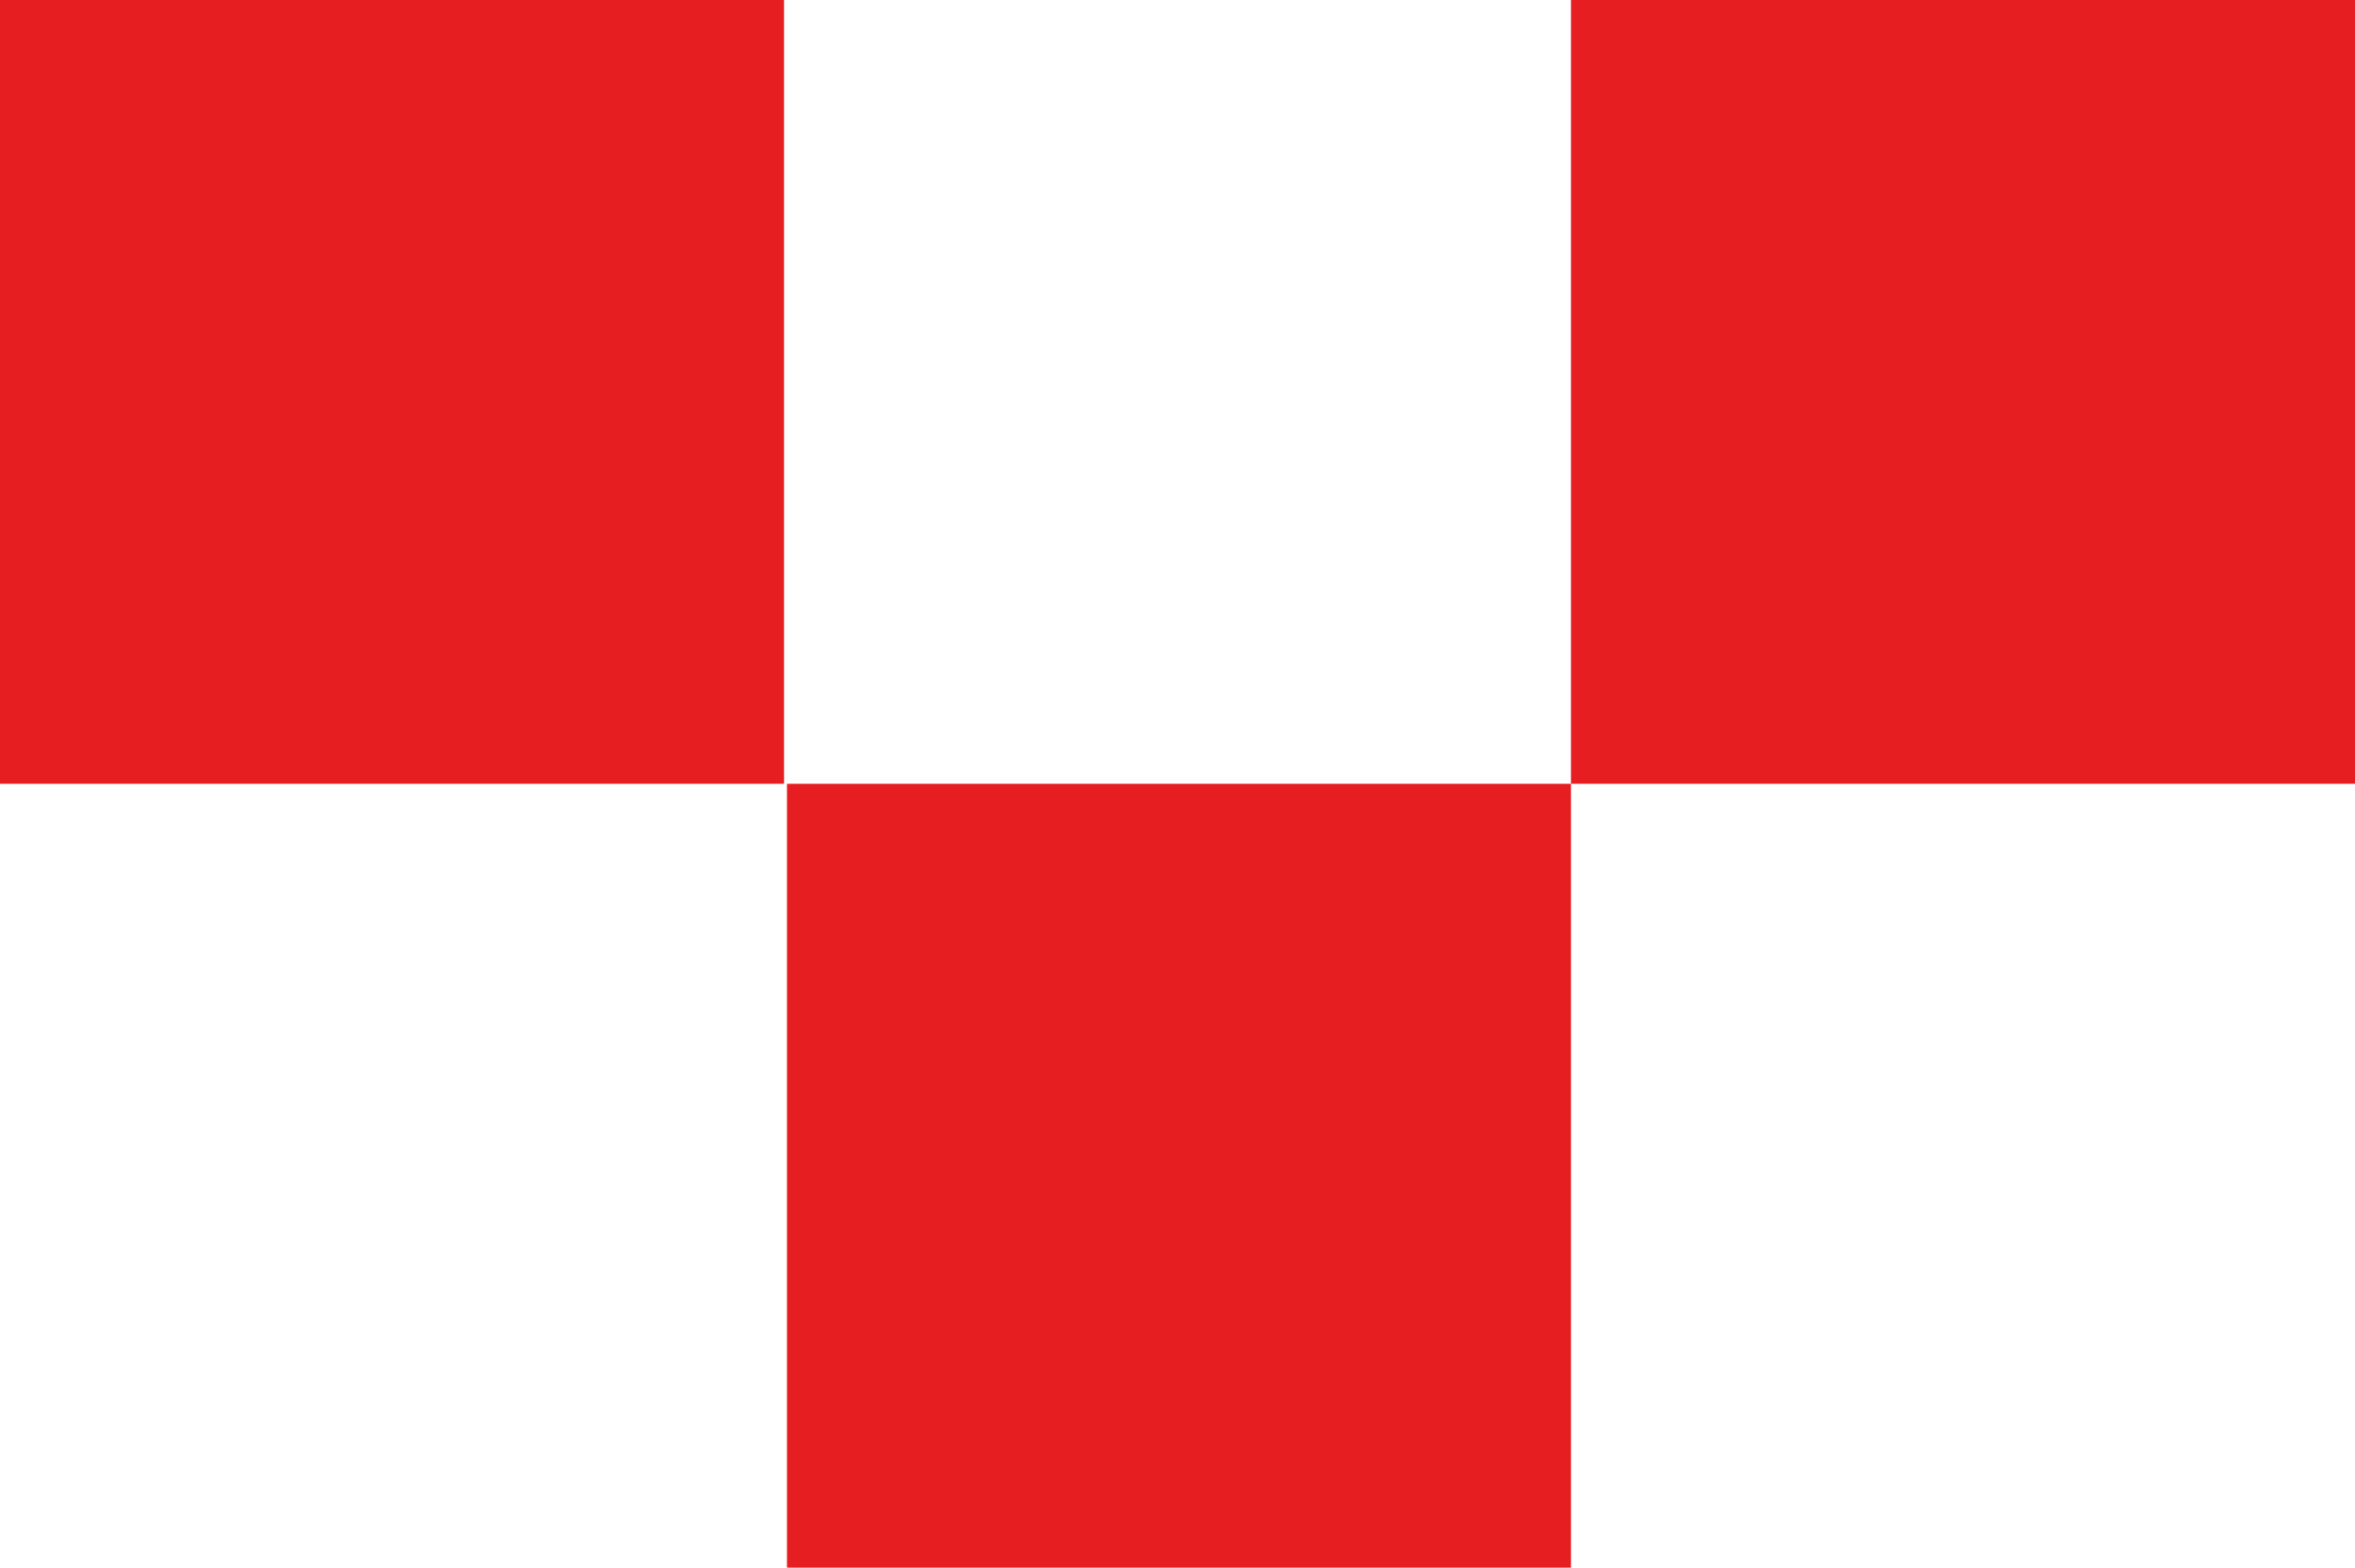
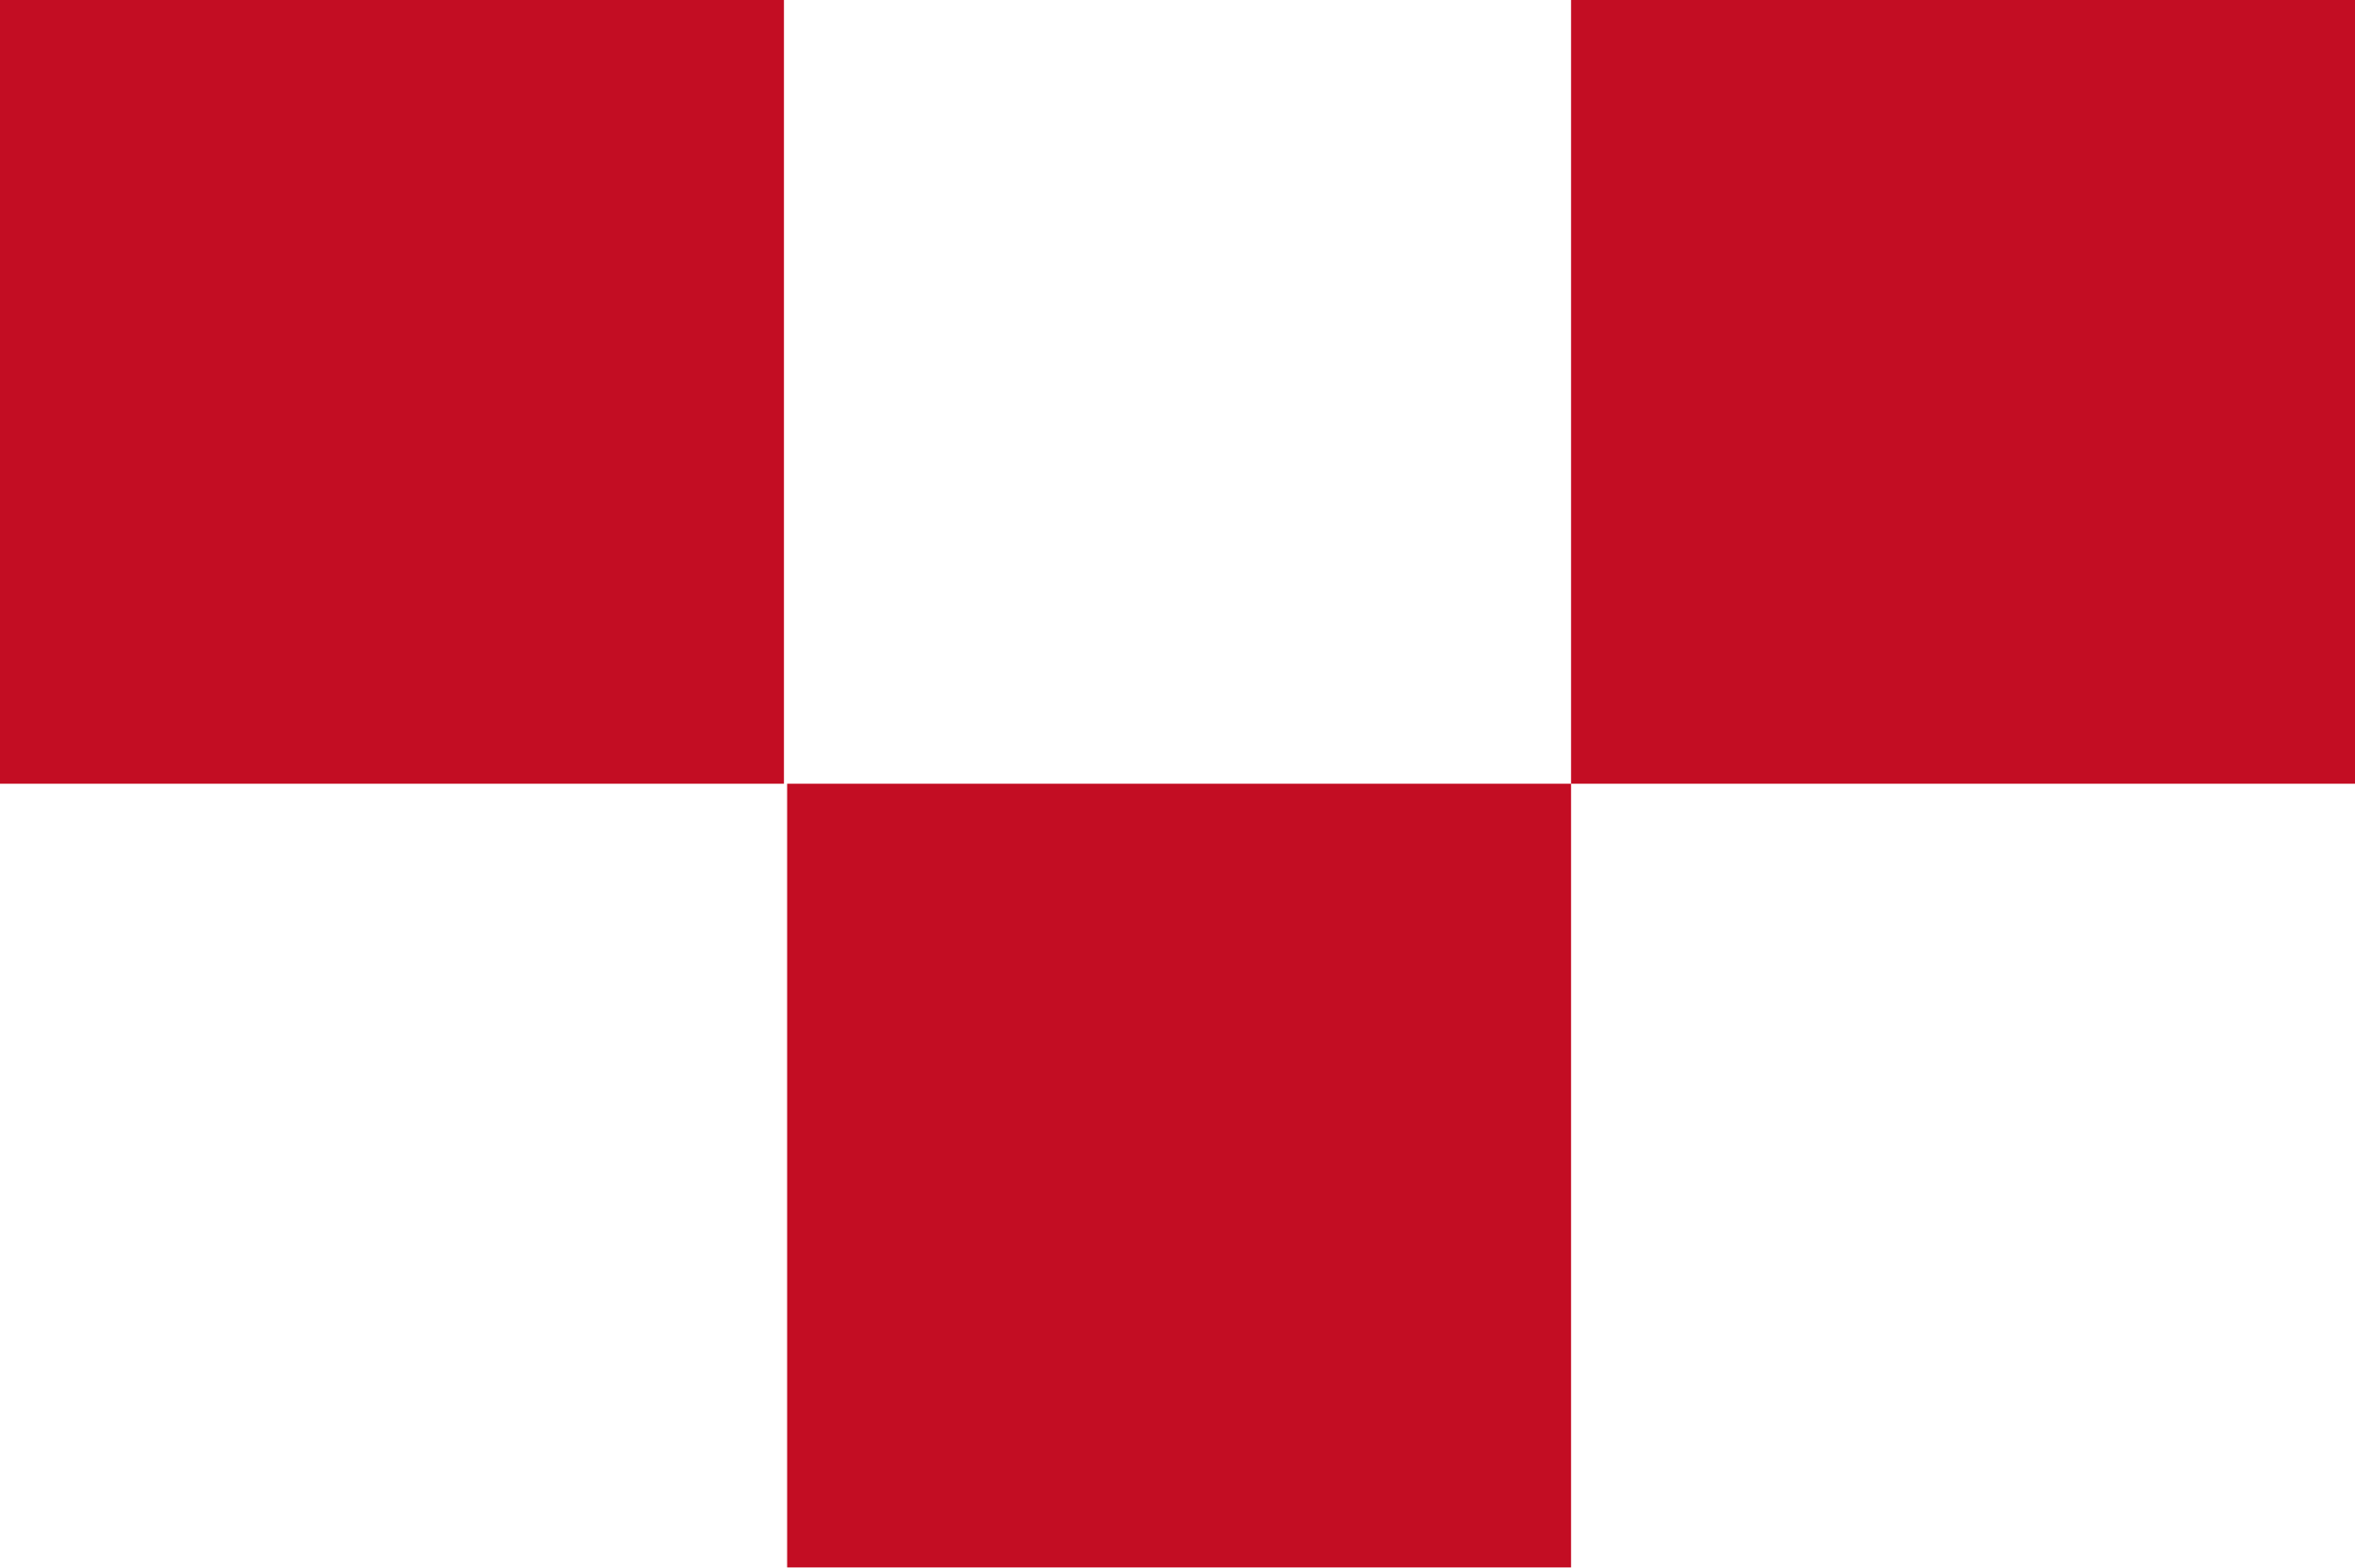
- <svg xmlns="http://www.w3.org/2000/svg" id="a" viewBox="0 0 368.29 245.22">
-   <defs>
-     <style>.b{fill:#e71e21;}</style>
-   </defs>
-   <rect class="b" width="122.61" height="122.61" />
-   <rect class="b" x="123.07" y="122.61" width="122.61" height="122.61" />
-   <rect class="b" x="245.68" width="122.61" height="122.61" />
+ <svg xmlns="http://www.w3.org/2000/svg" version="1.1" id="a" x="0px" y="0px" viewBox="0 0 368.3 245.2" style="enable-background:new 0 0 368.3 245.2;" xml:space="preserve">
+   <style type="text/css">
+ 	.st0{fill:#C30D23;}
+ </style>
+   <rect y="0" class="st0" width="122.6" height="122.6" />
+   <rect x="123.1" y="122.6" class="st0" width="122.6" height="122.6" />
+   <rect x="245.7" y="0" class="st0" width="122.6" height="122.6" />
</svg>
